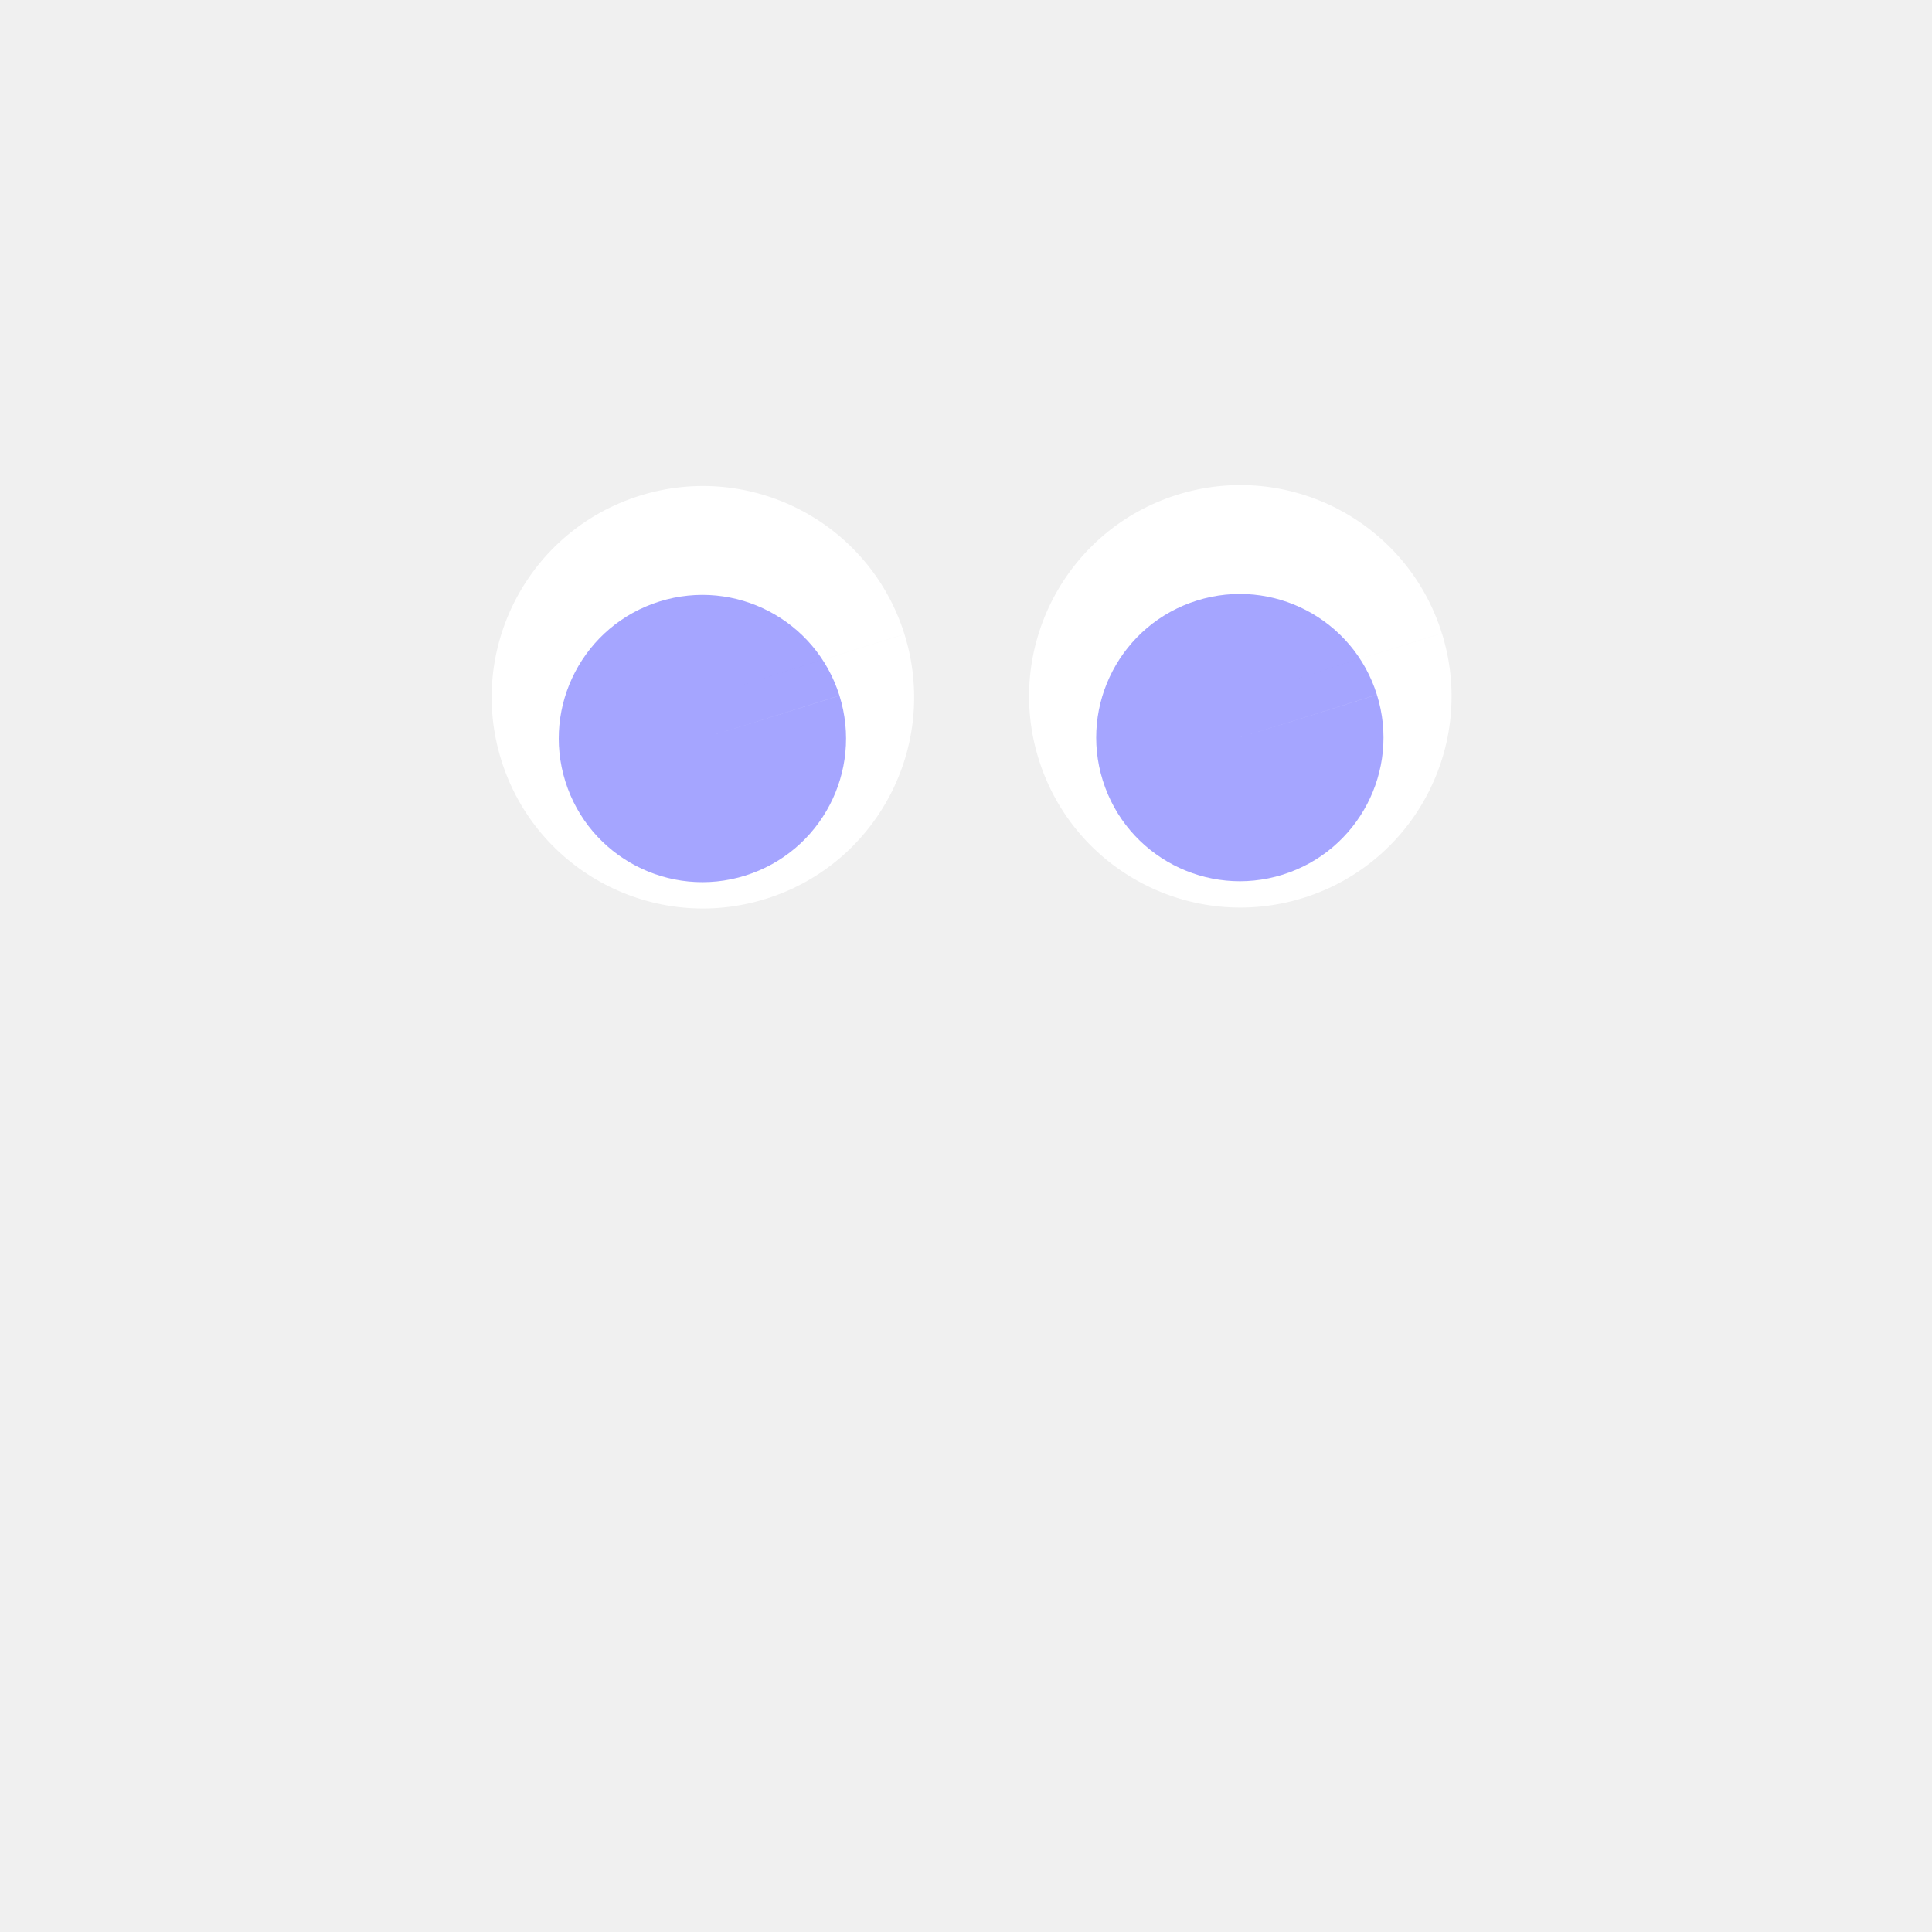
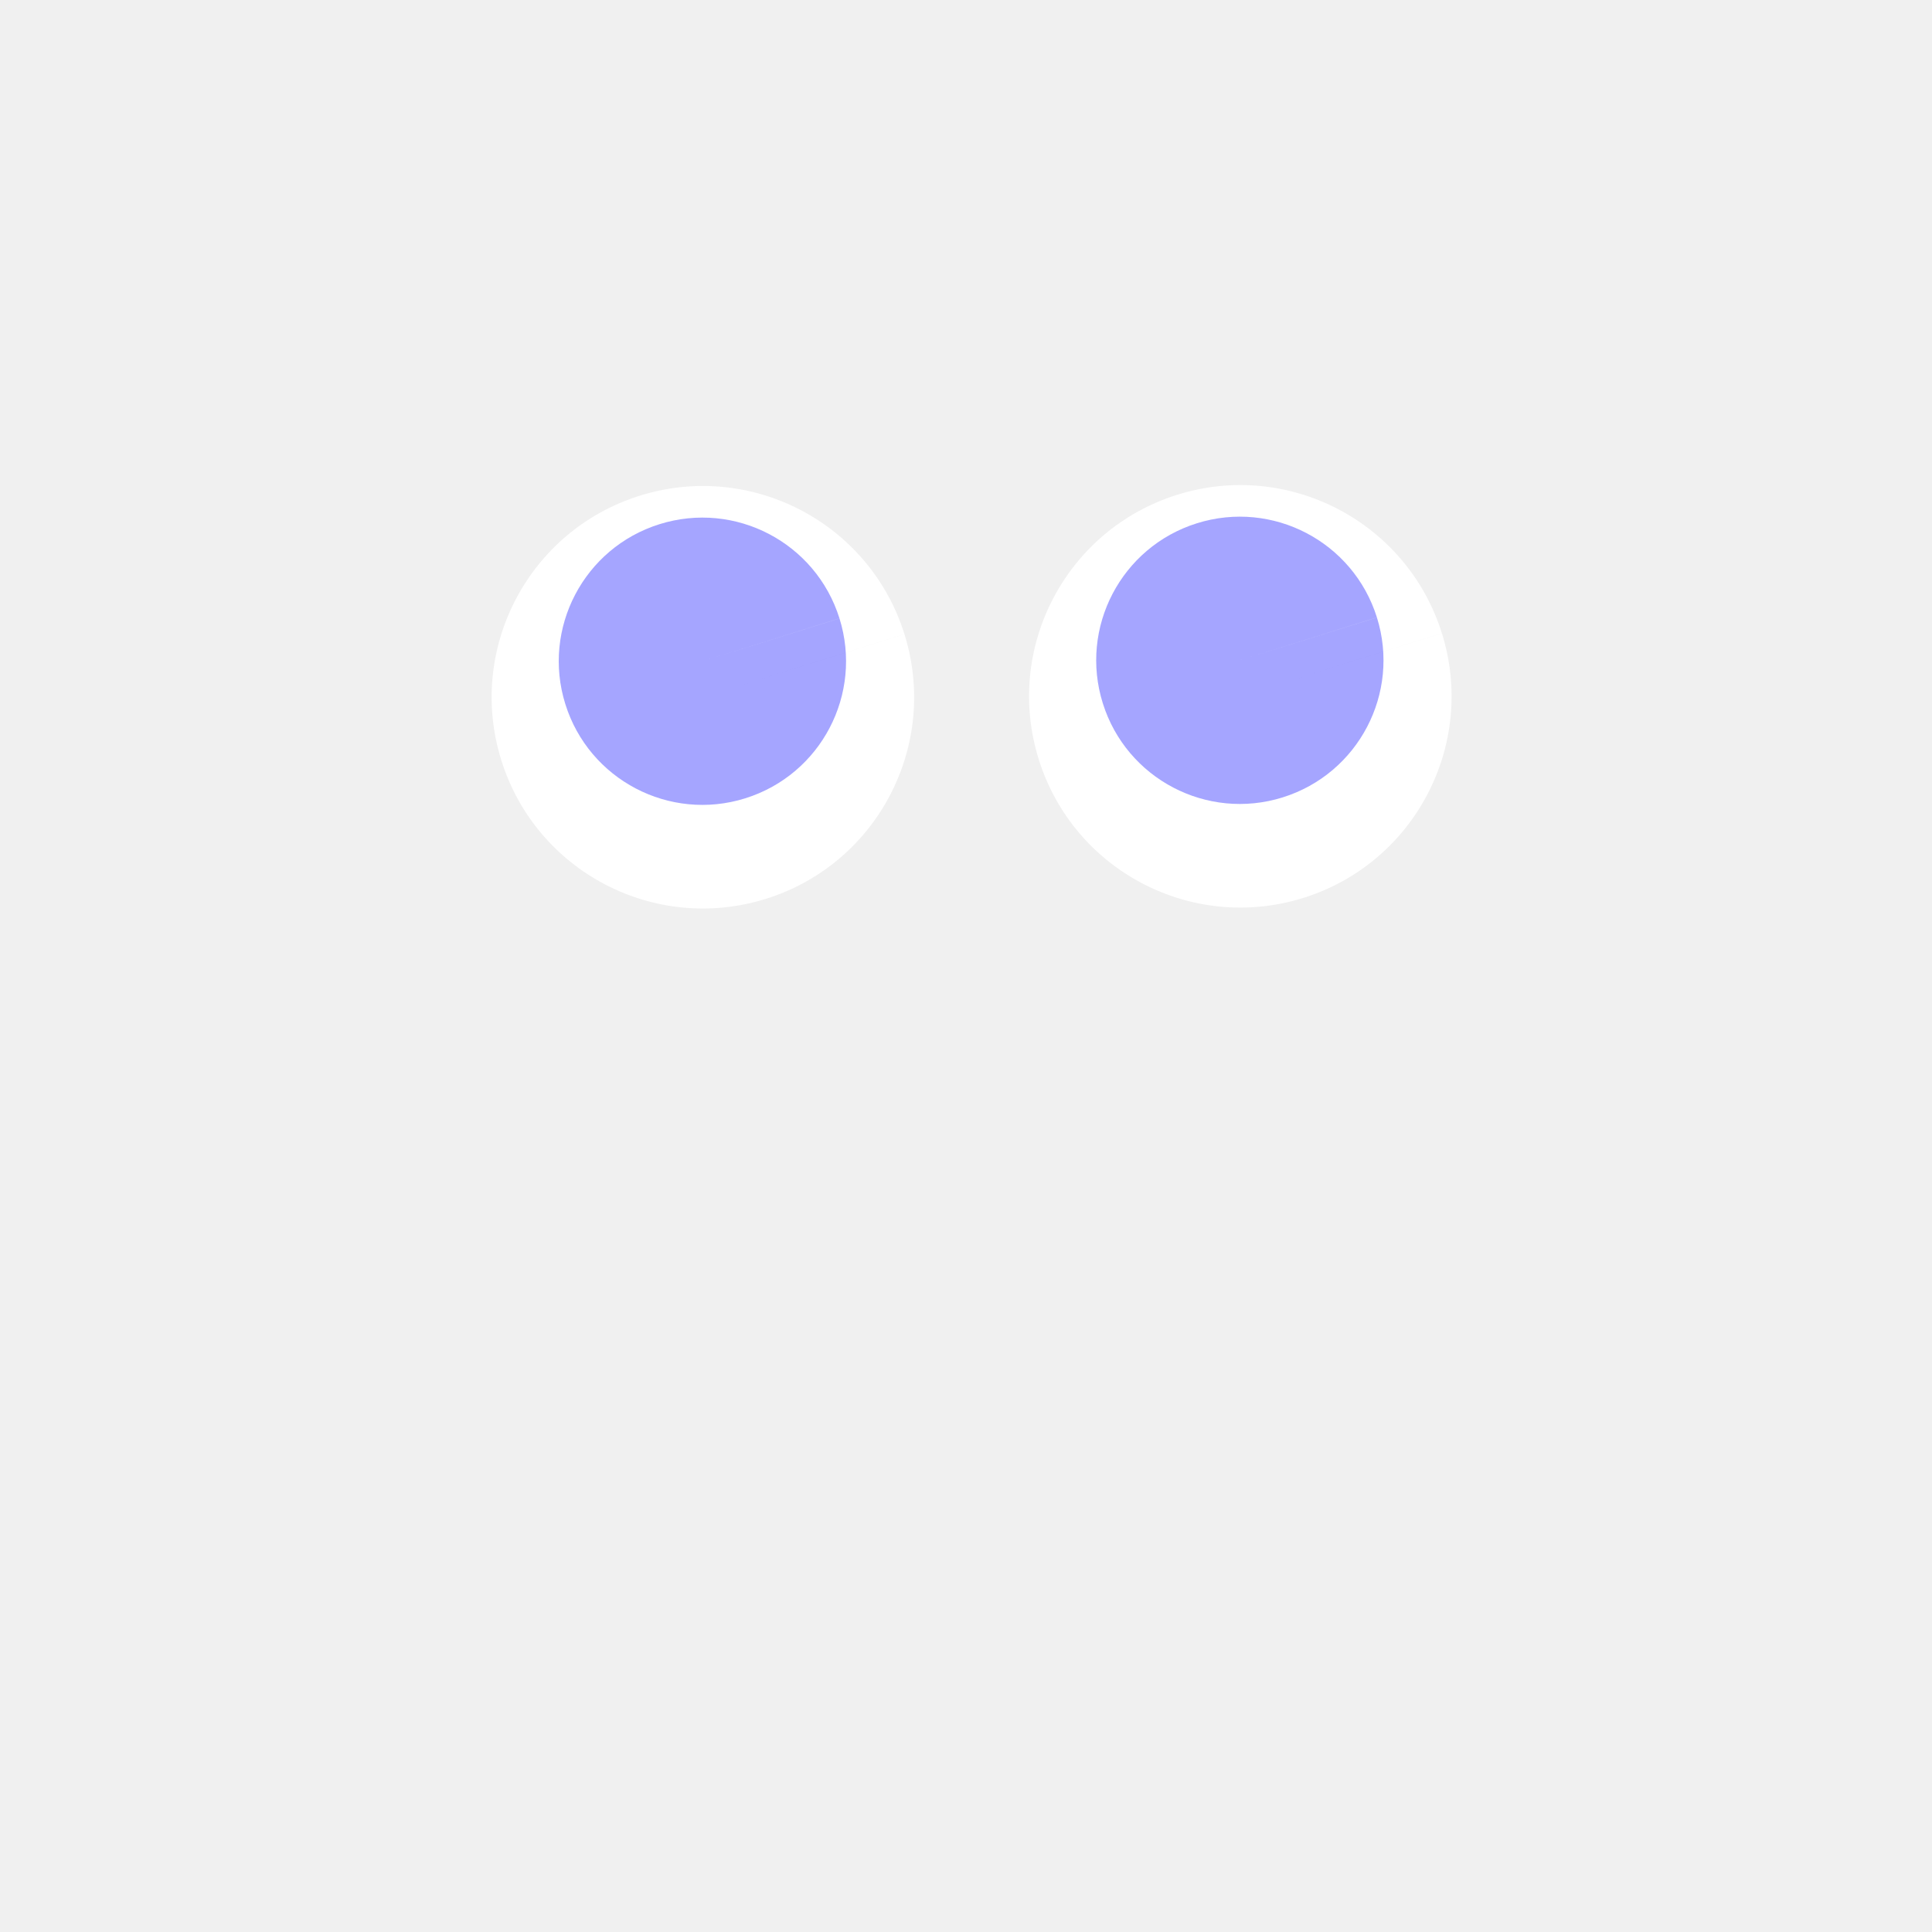
<svg xmlns="http://www.w3.org/2000/svg" width="100" height="100" viewBox="0 0 100 100" version="1.1" id="svg5">
  <defs id="defs2">
    </defs>
  <g id="layer1">
    <path style="fill:#ffffff;fill-opacity:1;stroke-width:10" id="path14682-9" d="M 74.633,32.778 A 10.932,10.932 0 0 1 67.463,46.475 10.932,10.932 0 0 1 53.766,39.307 10.932,10.932 0 0 1 60.933,25.609 10.932,10.932 0 0 1 74.631,32.775 l -10.432,3.267 z" />
-     <path style="fill:#0000ff;fill-opacity:0.353;stroke-width:10" id="path14684-2" d="m 71.269,35.959 a 7.433,7.433 0 0 1 -4.875,9.313 7.433,7.433 0 0 1 -9.314,-4.874 7.433,7.433 0 0 1 4.873,-9.314 7.433,7.433 0 0 1 9.315,4.872 l -7.094,2.222 z" />
+     <path style="fill:#0000ff;fill-opacity:0.353;stroke-width:10" id="path14684-2" d="m 71.269,31.959 a 7.433,7.433 0 0 1 -4.875,9.313 7.433,7.433 0 0 1 -9.314,-4.874 7.433,7.433 0 0 1 4.873,-9.314 7.433,7.433 0 0 1 9.315,4.872 l -7.094,2.222 z" />
    <path style="fill:#ffffff;fill-opacity:1;stroke-width:10" id="path14682-7" d="M 46.815,32.827 A 10.932,10.932 0 0 1 39.646,46.523 10.932,10.932 0 0 1 25.949,39.355 10.932,10.932 0 0 1 33.116,25.657 10.932,10.932 0 0 1 46.814,32.823 L 36.382,36.09 Z" />
-     <path style="fill:#0000ff;fill-opacity:0.353;stroke-width:10" id="path14684-5" d="m 43.451,36.007 a 7.433,7.433 0 0 1 -4.875,9.313 7.433,7.433 0 0 1 -9.314,-4.874 7.433,7.433 0 0 1 4.873,-9.314 7.433,7.433 0 0 1 9.315,4.872 l -7.094,2.222 z" />
+     <path style="fill:#0000ff;fill-opacity:0.353;stroke-width:10" id="path14684-5" d="m 43.451,32.007 a 7.433,7.433 0 0 1 -4.875,9.313 7.433,7.433 0 0 1 -9.314,-4.874 7.433,7.433 0 0 1 4.873,-9.314 7.433,7.433 0 0 1 9.315,4.872 l -7.094,2.222 z" />
  </g>
</svg>
